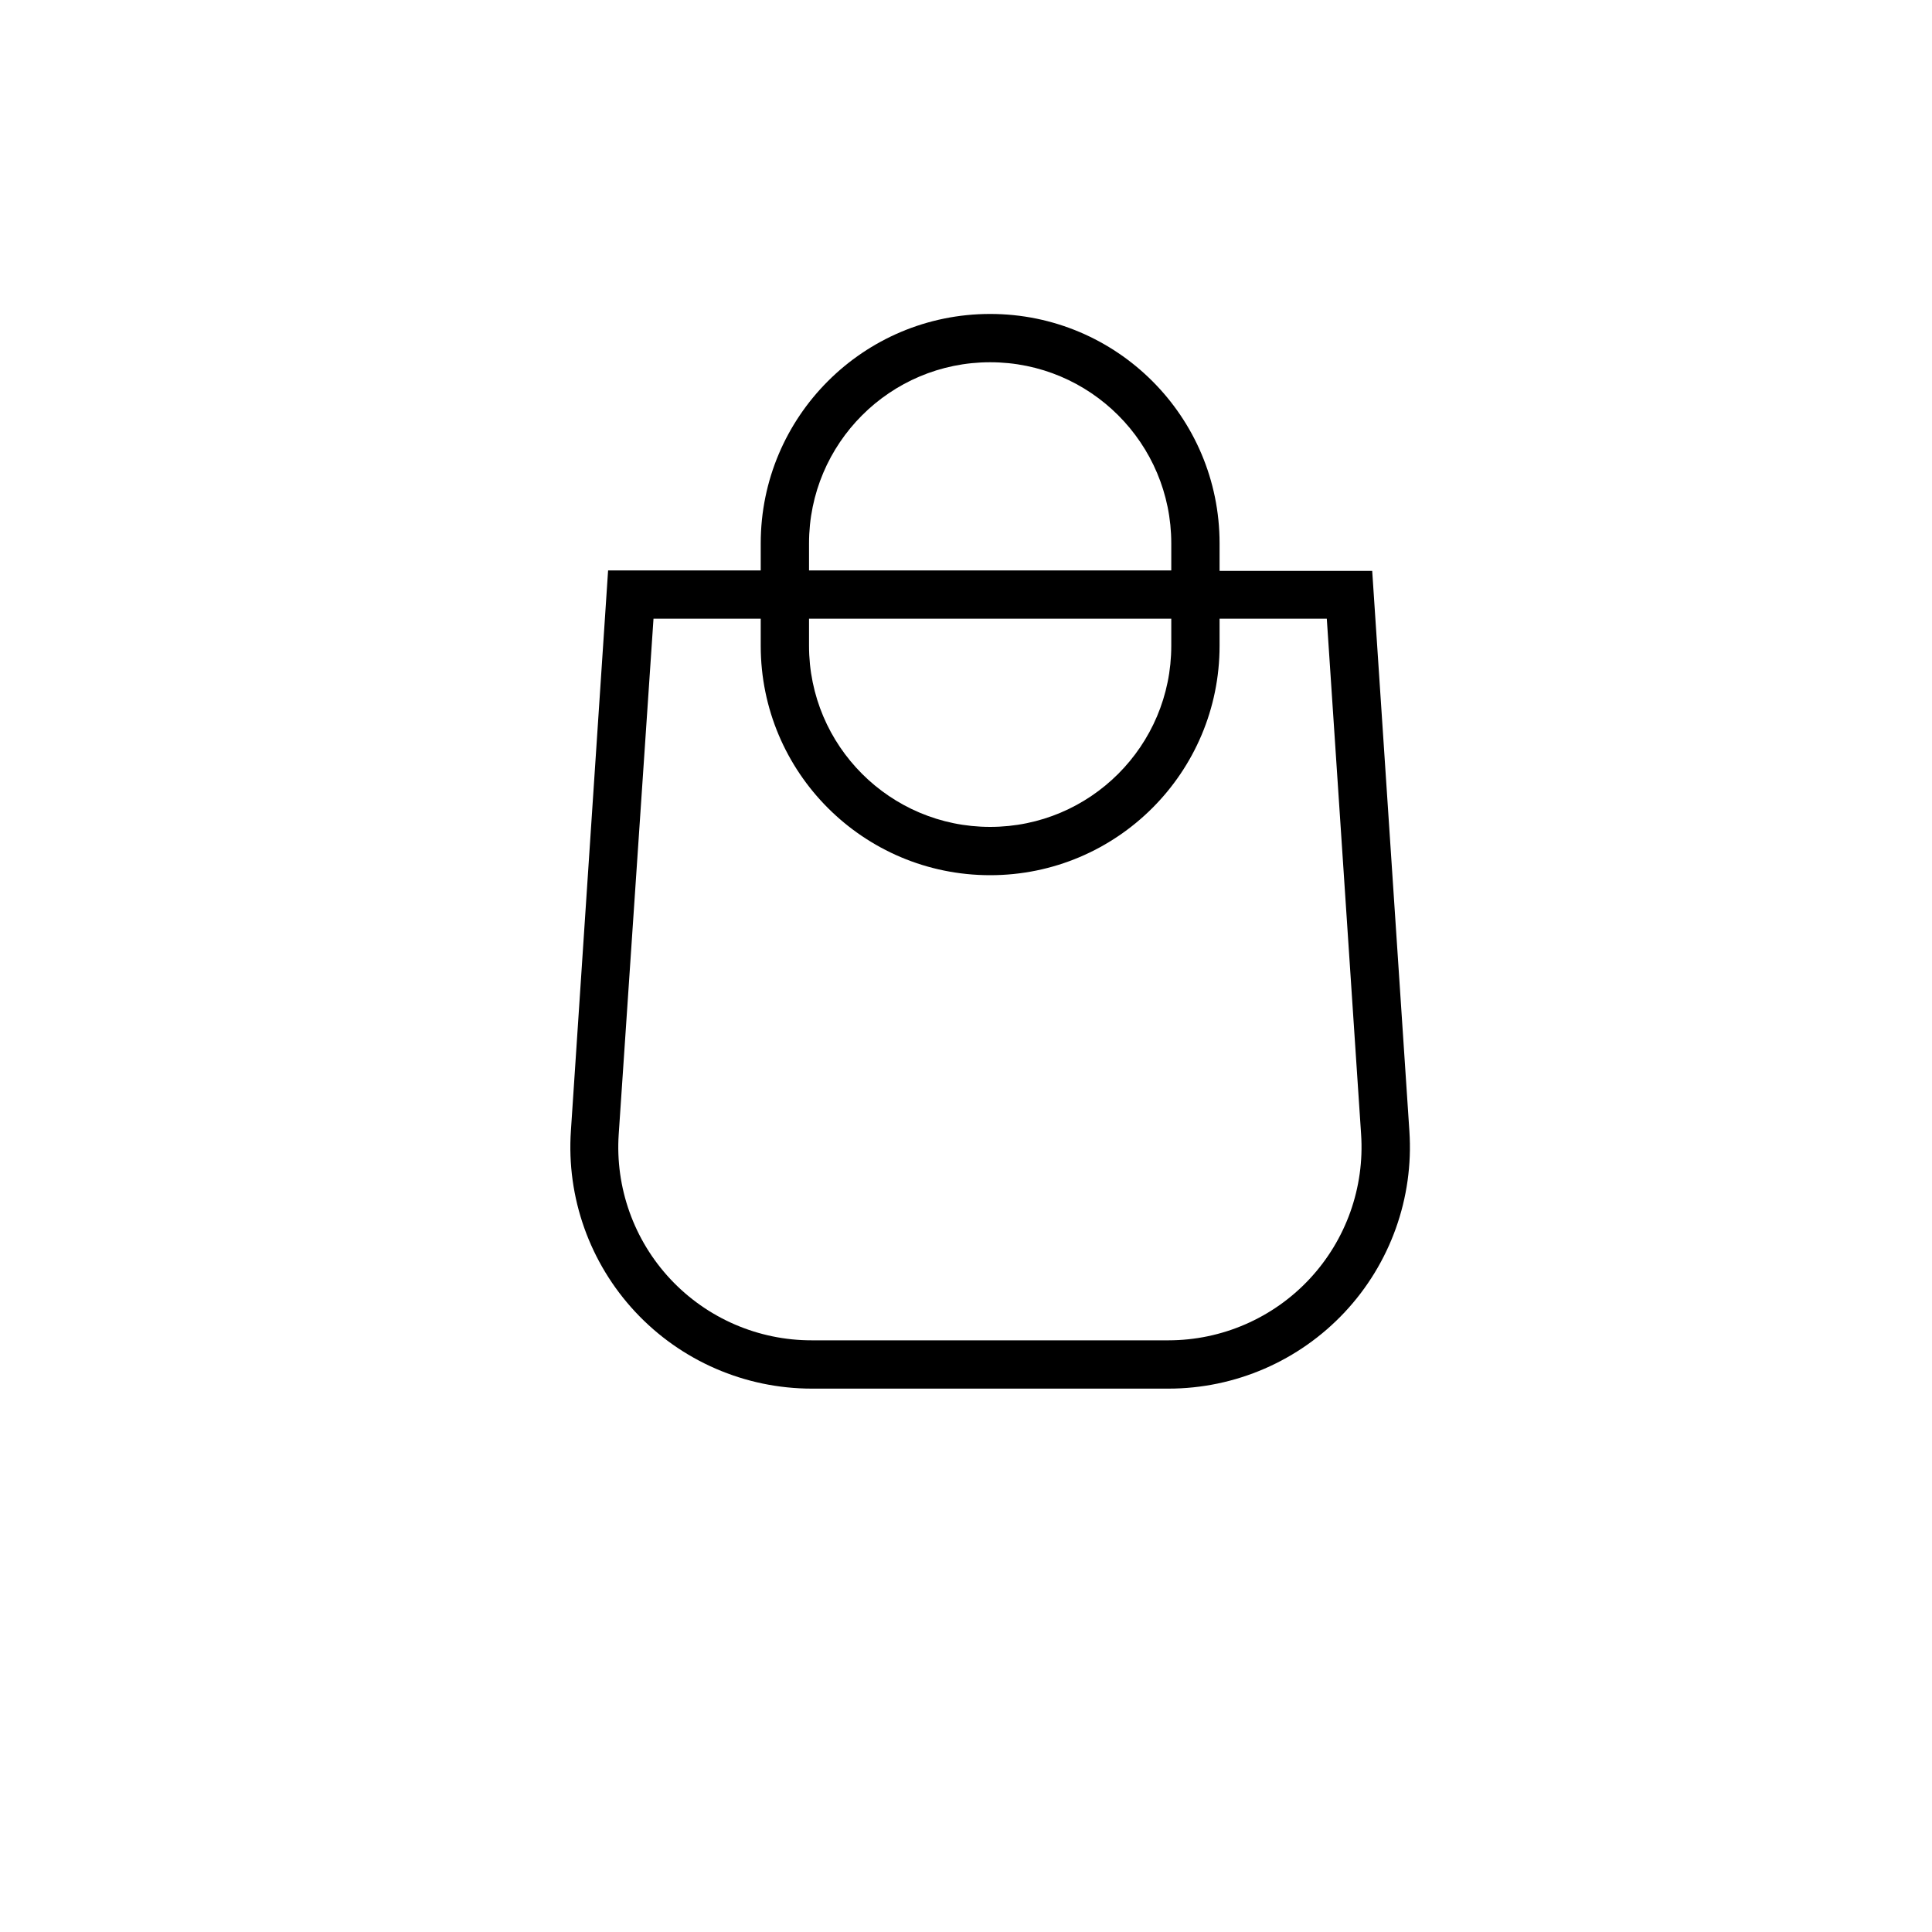
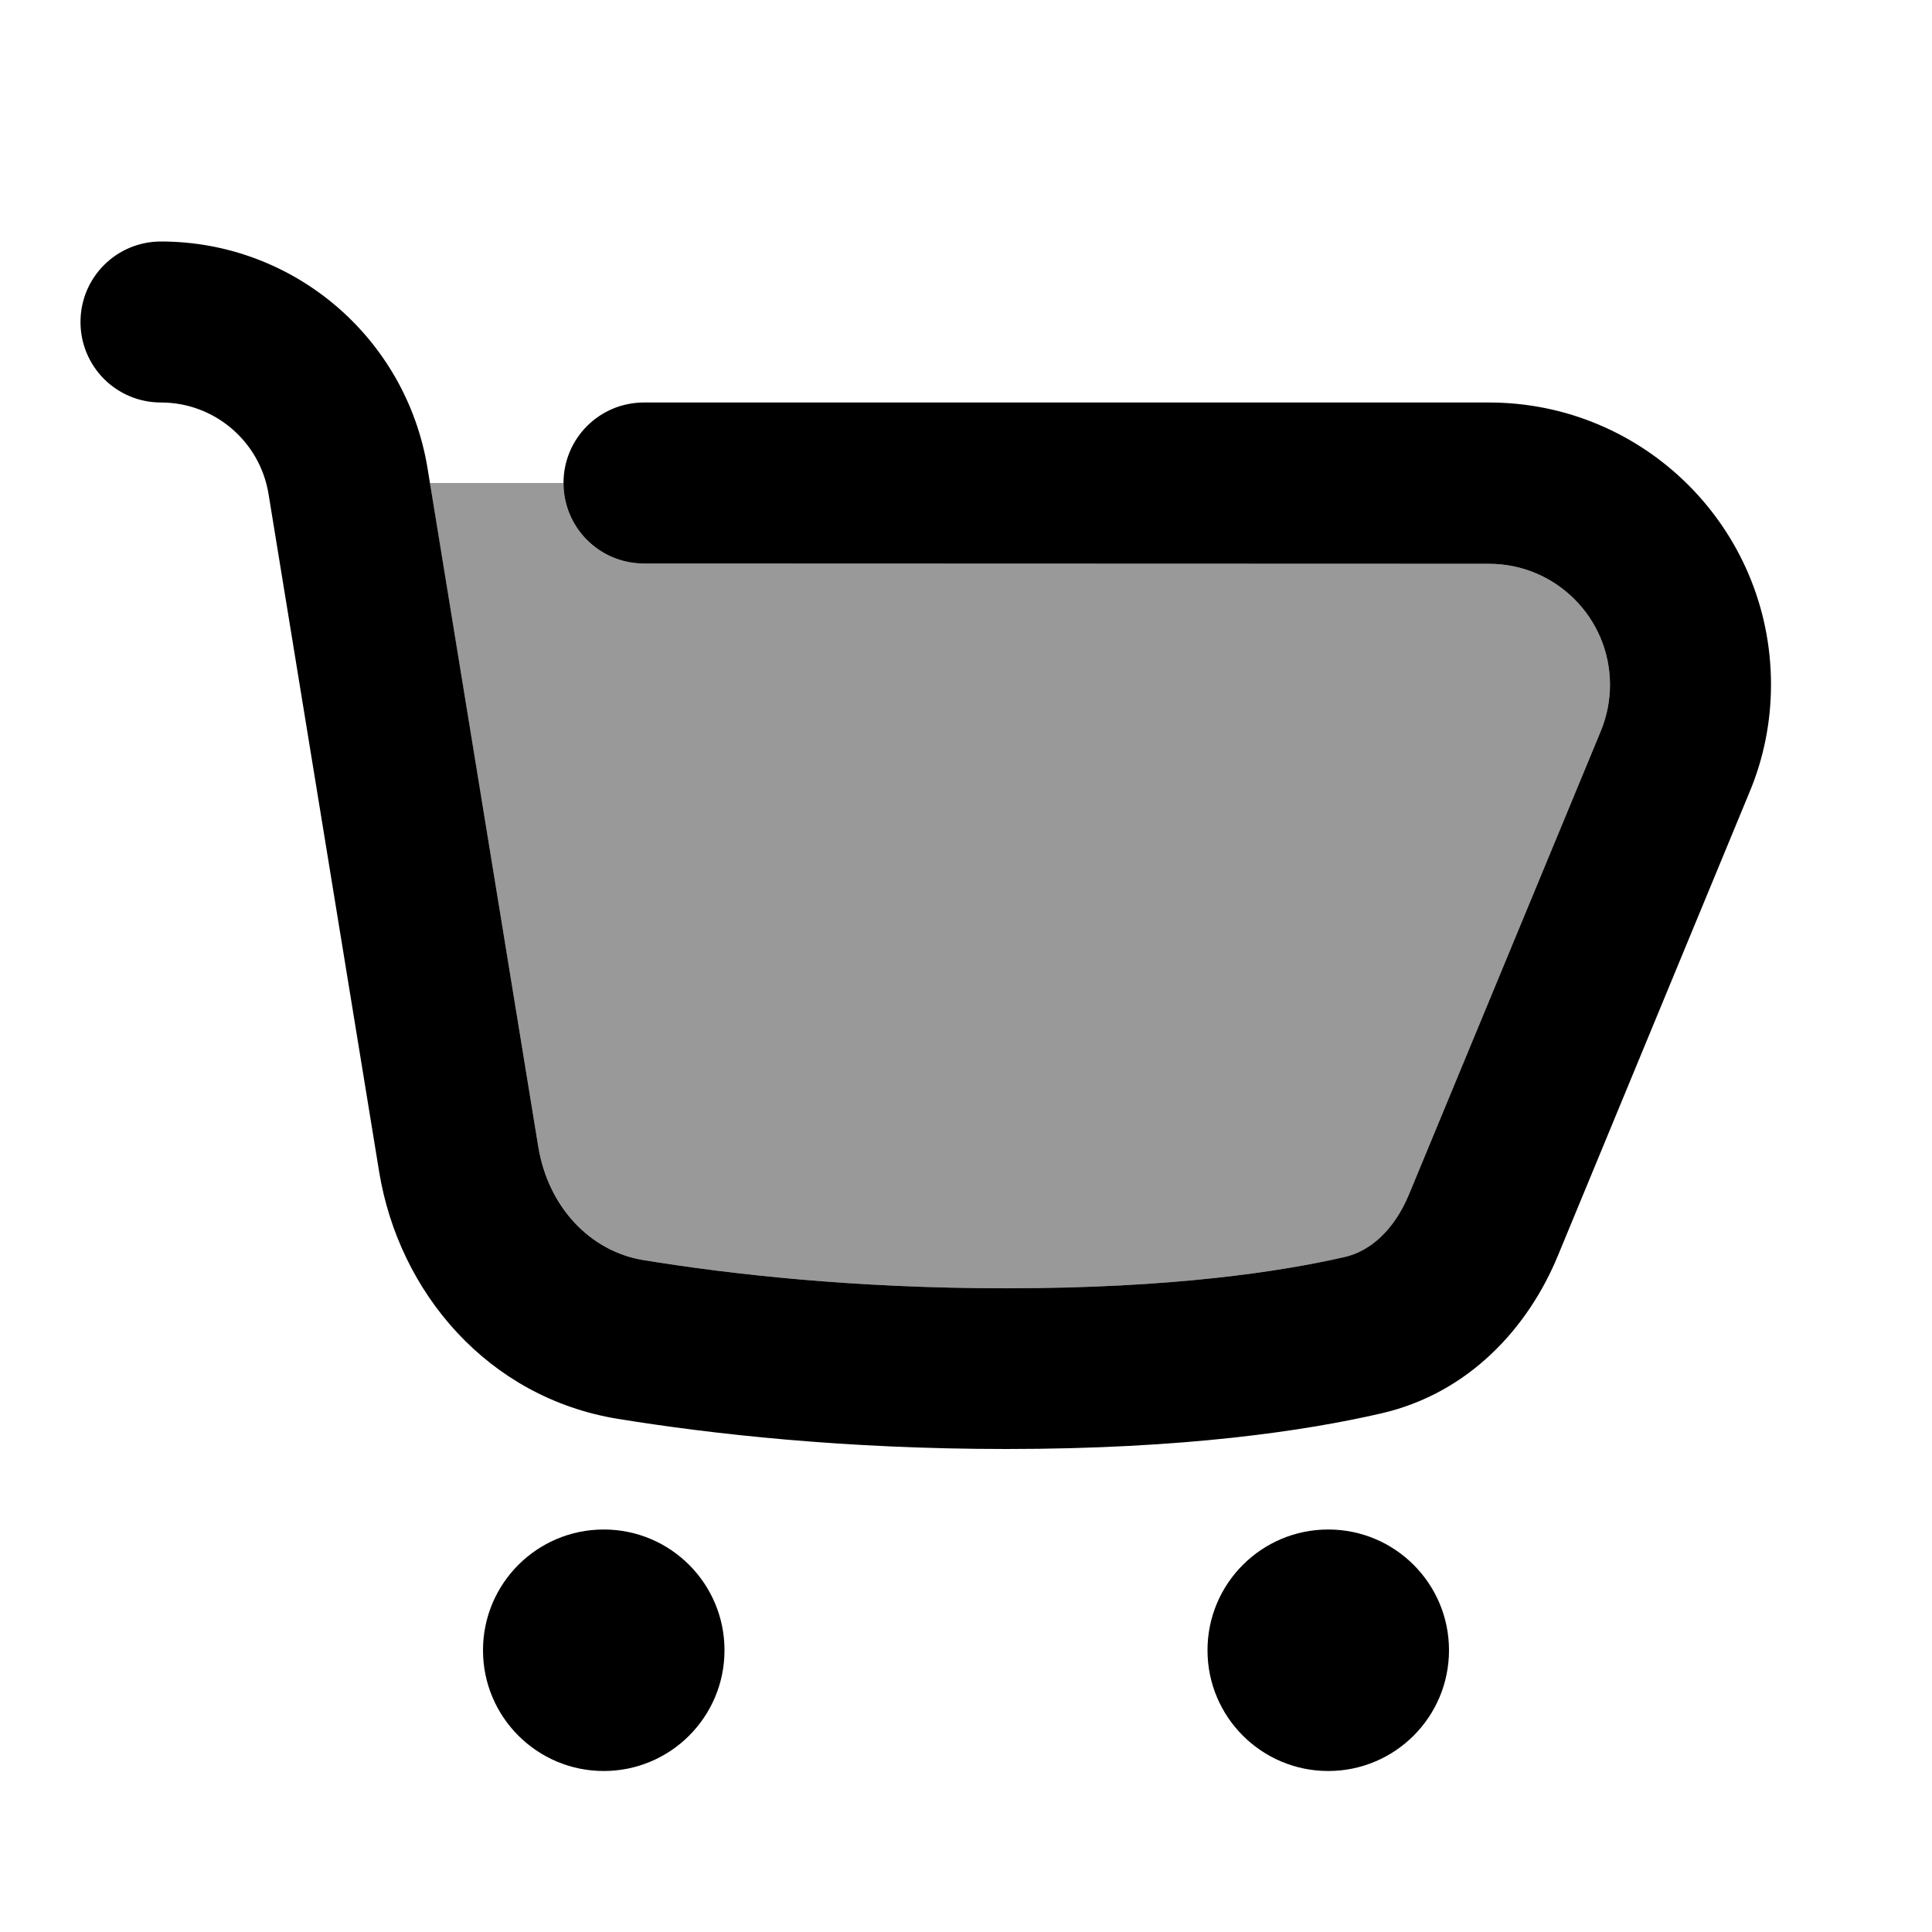
- <svg xmlns="http://www.w3.org/2000/svg" fill="none" class="icon icon-cart" viewBox="0 0 40 40">
-   <path fill="currentColor" fill-rule="evenodd" d="M20.5 6.5a4.75 4.75 0 0 0-4.75 4.75v.56h-3.16l-.77 11.6a5 5 0 0 0 4.99 5.34h7.38a5 5 0 0 0 4.99-5.33l-.77-11.6h-3.16v-.57A4.75 4.75 0 0 0 20.5 6.5m3.75 5.31v-.56a3.75 3.75 0 1 0-7.5 0v.56zm-7.5 1h7.5v.56a3.75 3.75 0 1 1-7.5 0zm-1 0v.56a4.75 4.75 0 1 0 9.5 0v-.56h2.22l.71 10.67a4 4 0 0 1-3.99 4.27h-7.38a4 4 0 0 1-4-4.27l.72-10.67z" />
+ <svg xmlns="http://www.w3.org/2000/svg" viewBox="0 0 672 672" fill="none" class="icon icon-cart">
+   <path opacity=".4" d="M149.5 168C162.1 244.9 174.6 321.8 187.2 398.7C190.8 420.2 205.6 435.3 223.8 438.3C253.9 443.2 297 448.1 350 448.1C408.2 448.1 446 442.2 467.8 437.2C476.5 435.2 484.9 428.1 490.1 415.4C512.3 361.7 534.6 308 556.8 254.3C558.9 249.2 560 243.7 560 238.2C560 215 541.2 196.1 517.9 196.1L224 196C208.5 196 196 183.5 196 168L149.5 168z" fill="currentColor" />
+   <path d="M28 112C28 96.5 40.5 84 56 84C102 84 141.2 117.3 148.7 162.8L187.2 398.7C190.7 420.1 205.5 435.3 223.8 438.3C253.9 443.2 297 448.1 350 448.1C408.2 448.1 446 442.2 467.8 437.2C476.5 435.2 484.9 428 490.1 415.4L556.8 254.3C558.9 249.2 560 243.7 560 238.2C560 215 541.2 196.1 517.9 196.1L224 196C208.5 196 196 183.5 196 168C196 152.5 208.5 140 224 140L517.9 140C572.1 140 616 183.9 616 238.1C616 251 613.5 263.7 608.5 275.6L541.9 436.7C531.7 461.5 511.2 484.5 480.5 491.6C454.1 497.7 412 504 350 504C293.7 504 247.5 498.8 214.8 493.5C169.7 486.1 138.8 449.6 131.9 407.7L93.4 171.8C90.4 153.5 74.6 140 56 140C40.5 140 28 127.5 28 112zM168 574C168 550.8 186.8 532 210 532C233.2 532 252 550.8 252 574C252 597.2 233.2 616 210 616C186.8 616 168 597.2 168 574zM462 616C485.2 616 504 597.2 504 574C504 550.8 485.2 532 462 532C438.8 532 420 550.8 420 574C420 597.2 438.8 616 462 616z" fill="currentColor" />
</svg>
